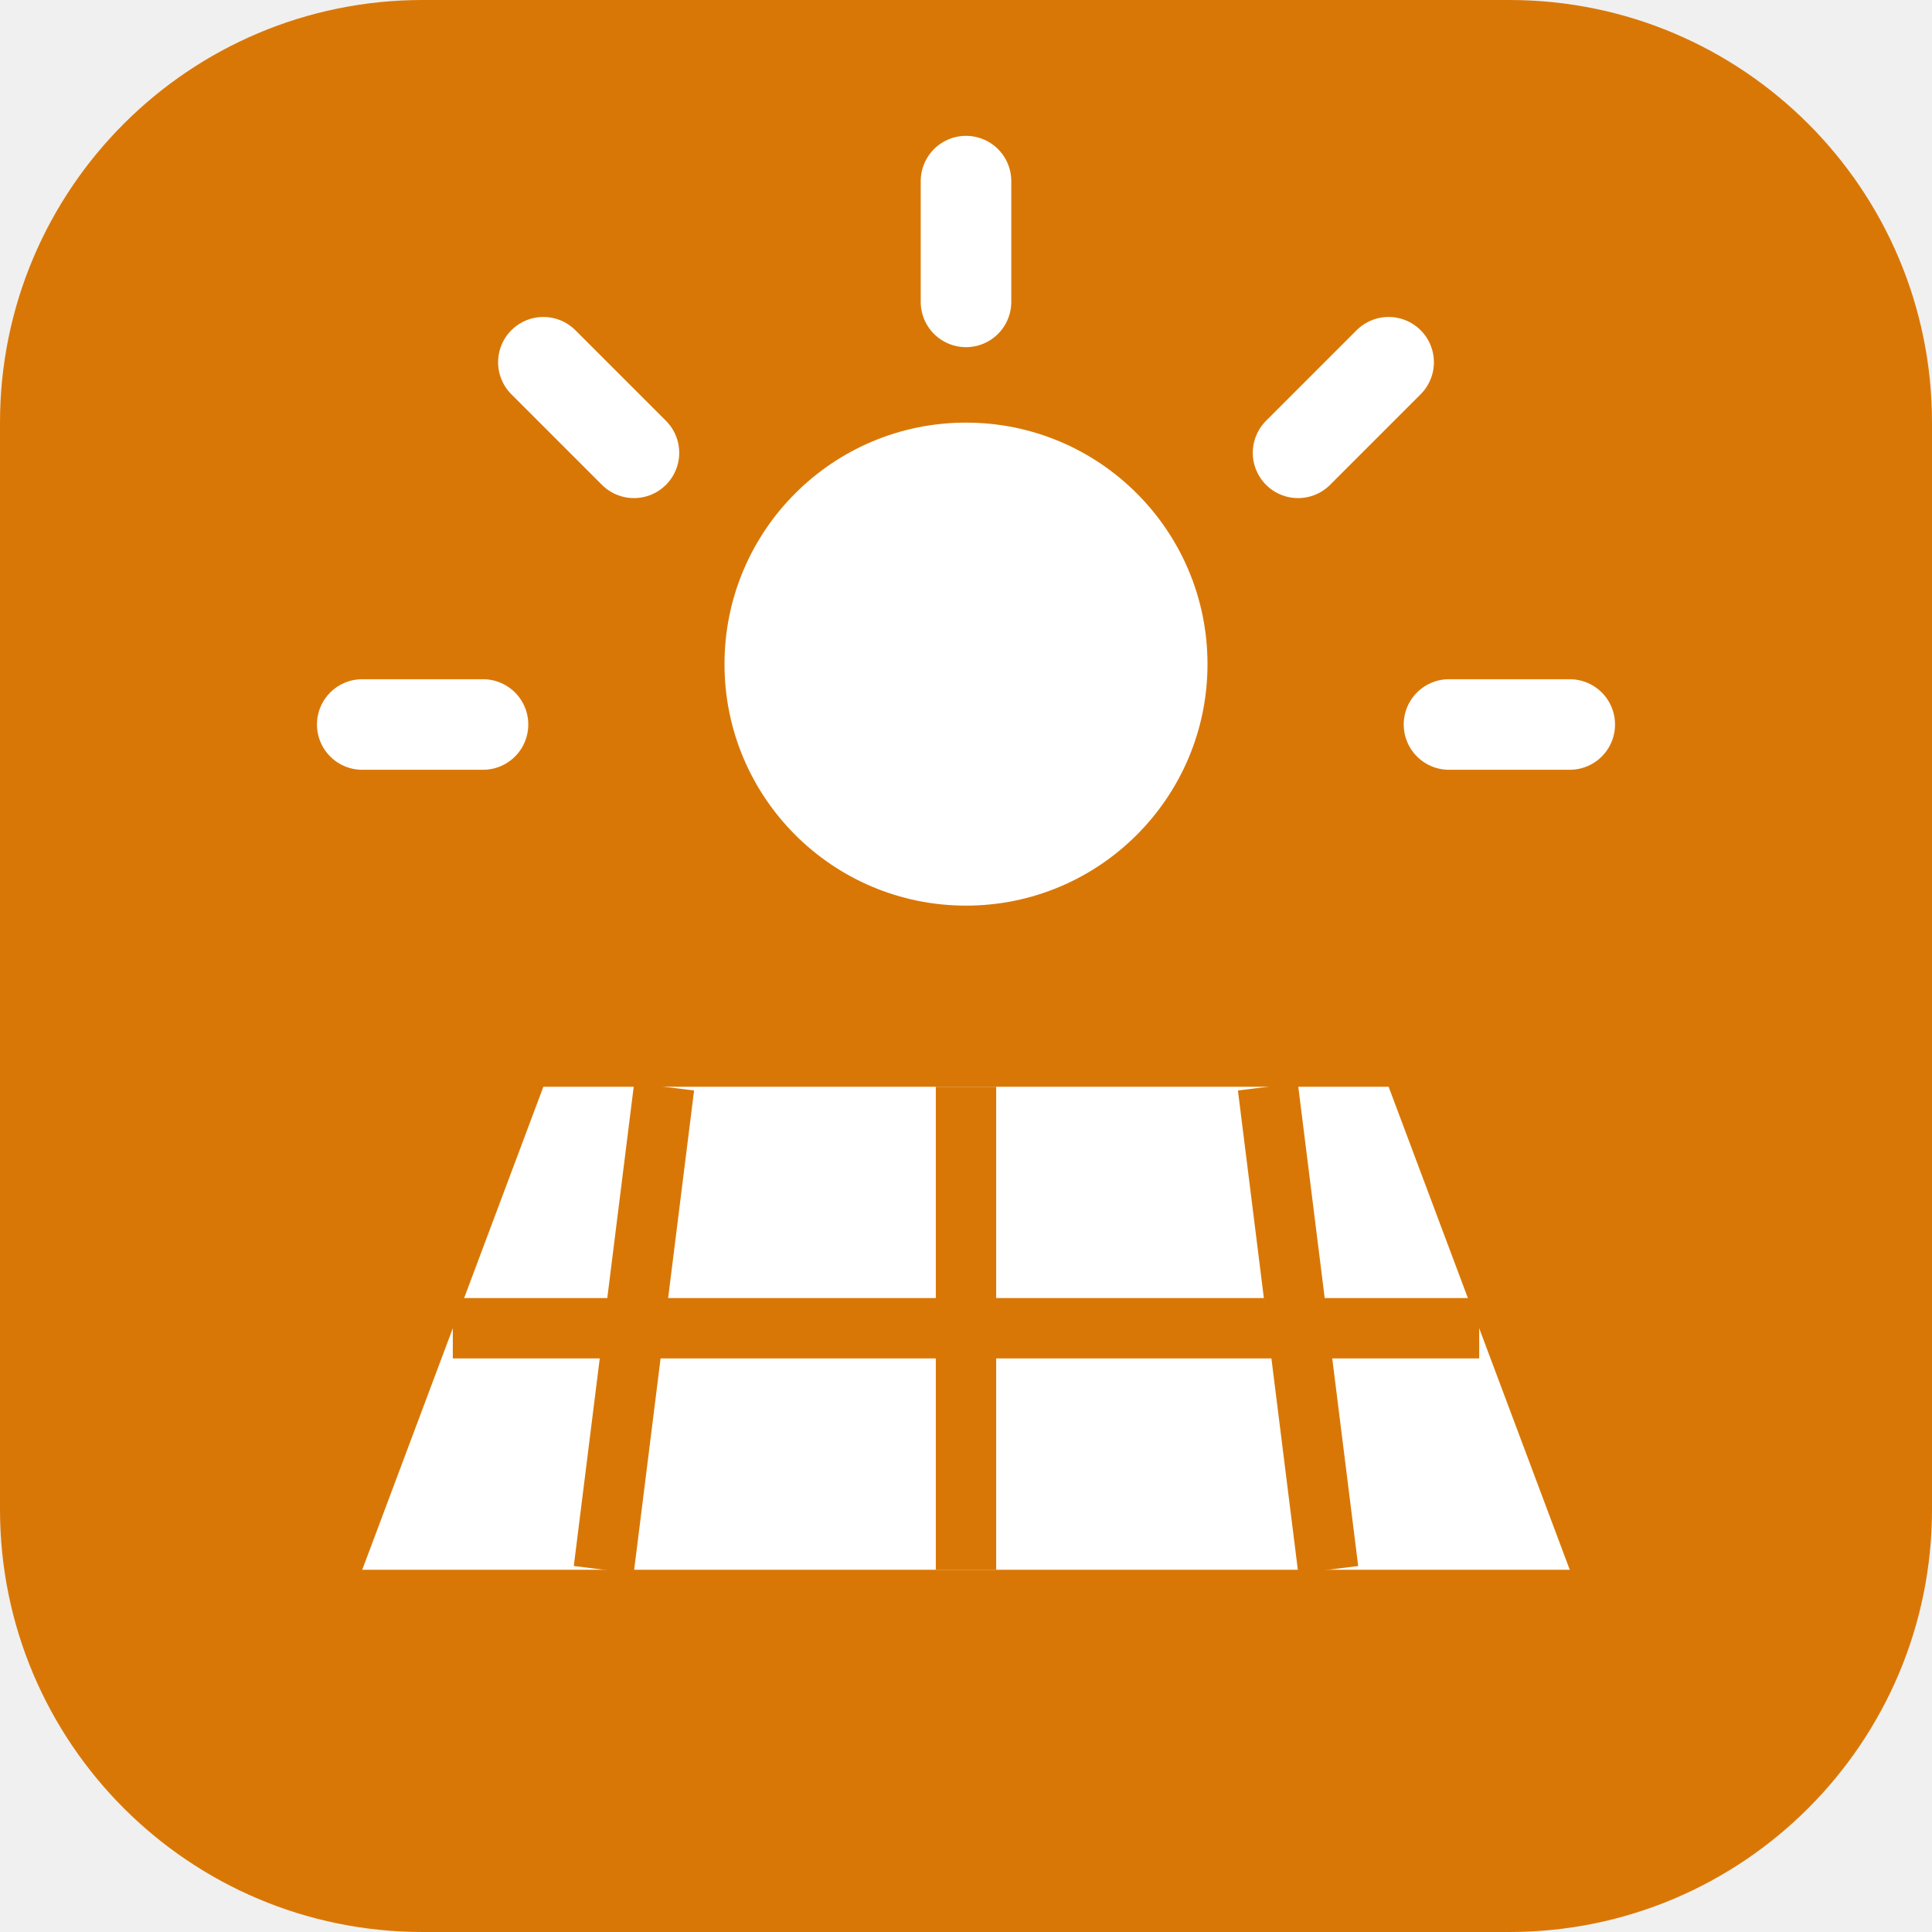
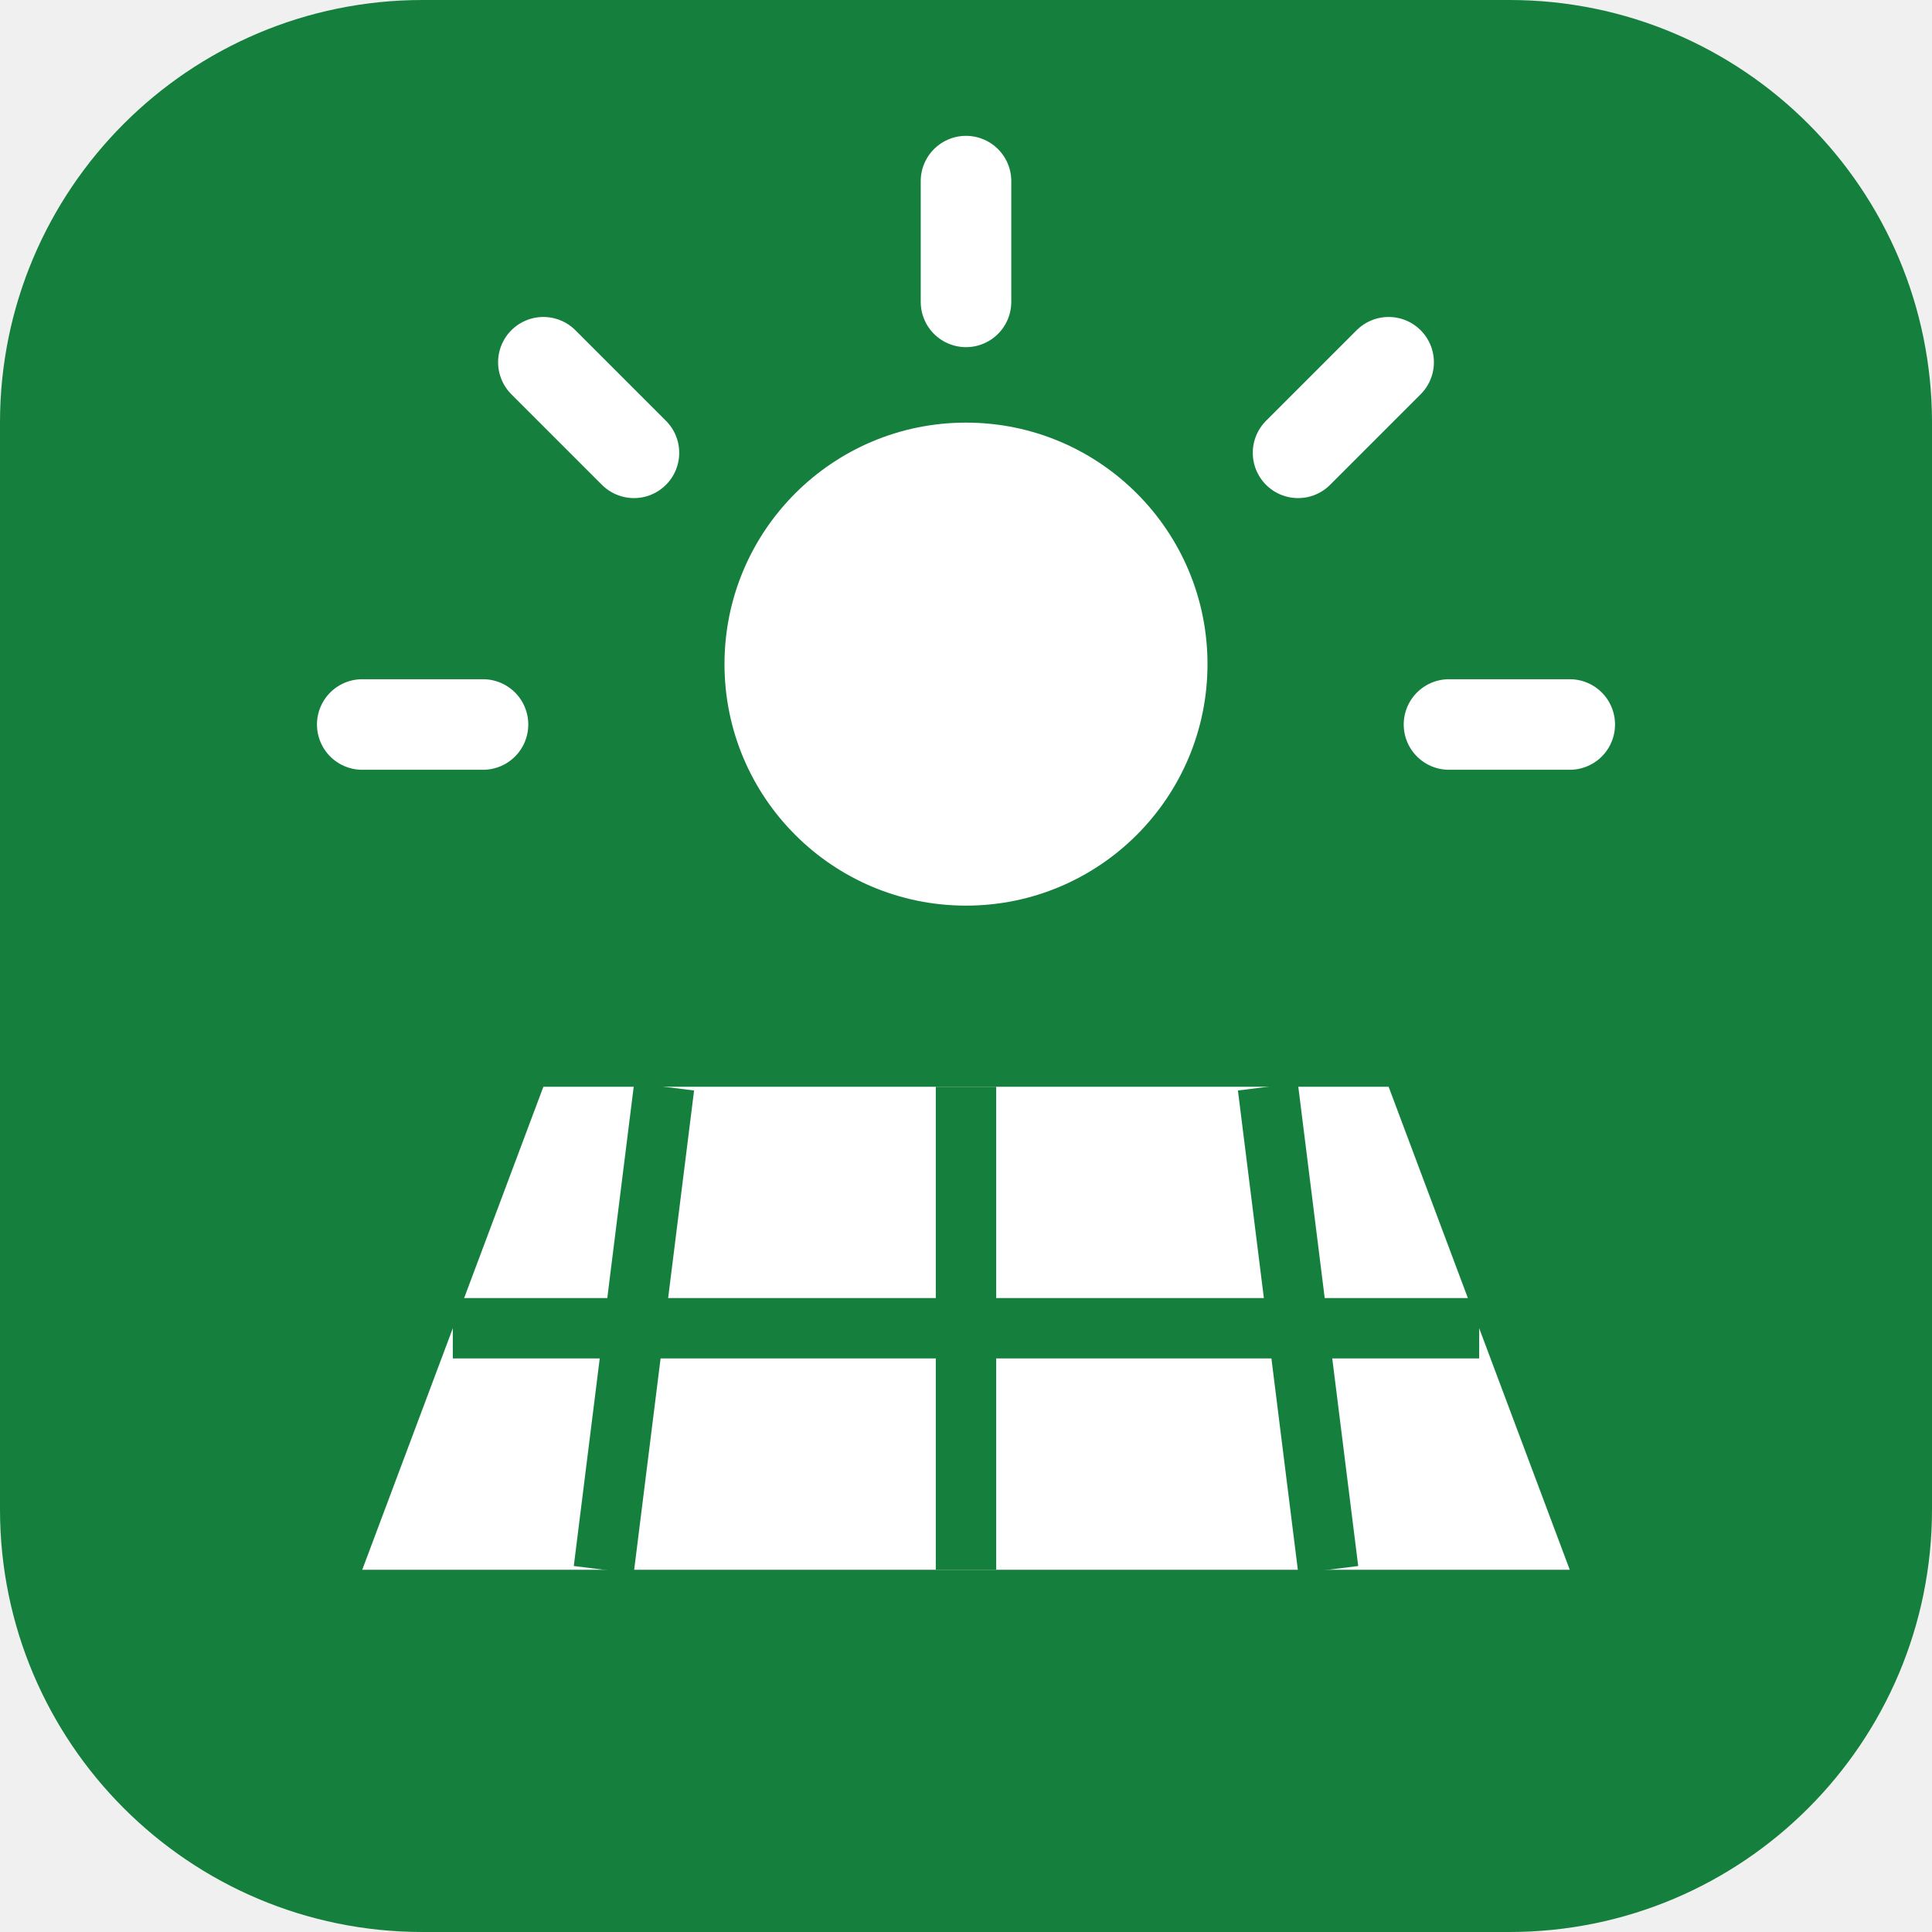
<svg xmlns="http://www.w3.org/2000/svg" viewBox="0 0 64 64">
-   <rect width="64" height="64" rx="14" fill="#d97706" />
+   <rect width="64" height="64" rx="14" fill="#15803d" />
  <circle cx="32" cy="22" r="8" fill="#fff" />
  <g stroke="#fff" stroke-width="3" stroke-linecap="round">
    <path d="M32 6v4M18 12l3 3M46 12l-3 3M12 24h4M48 24h4" />
  </g>
  <path d="M12 52l6-16h28l6 16z" fill="#fff" />
-   <path d="M22 36l-2 16M32 36v16M42 36l2 16M15 44h34" stroke="#d97706" stroke-width="2" />
+   <path d="M22 36l-2 16M32 36v16M42 36l2 16M15 44h34" stroke="#15803d" stroke-width="2" />
</svg>
